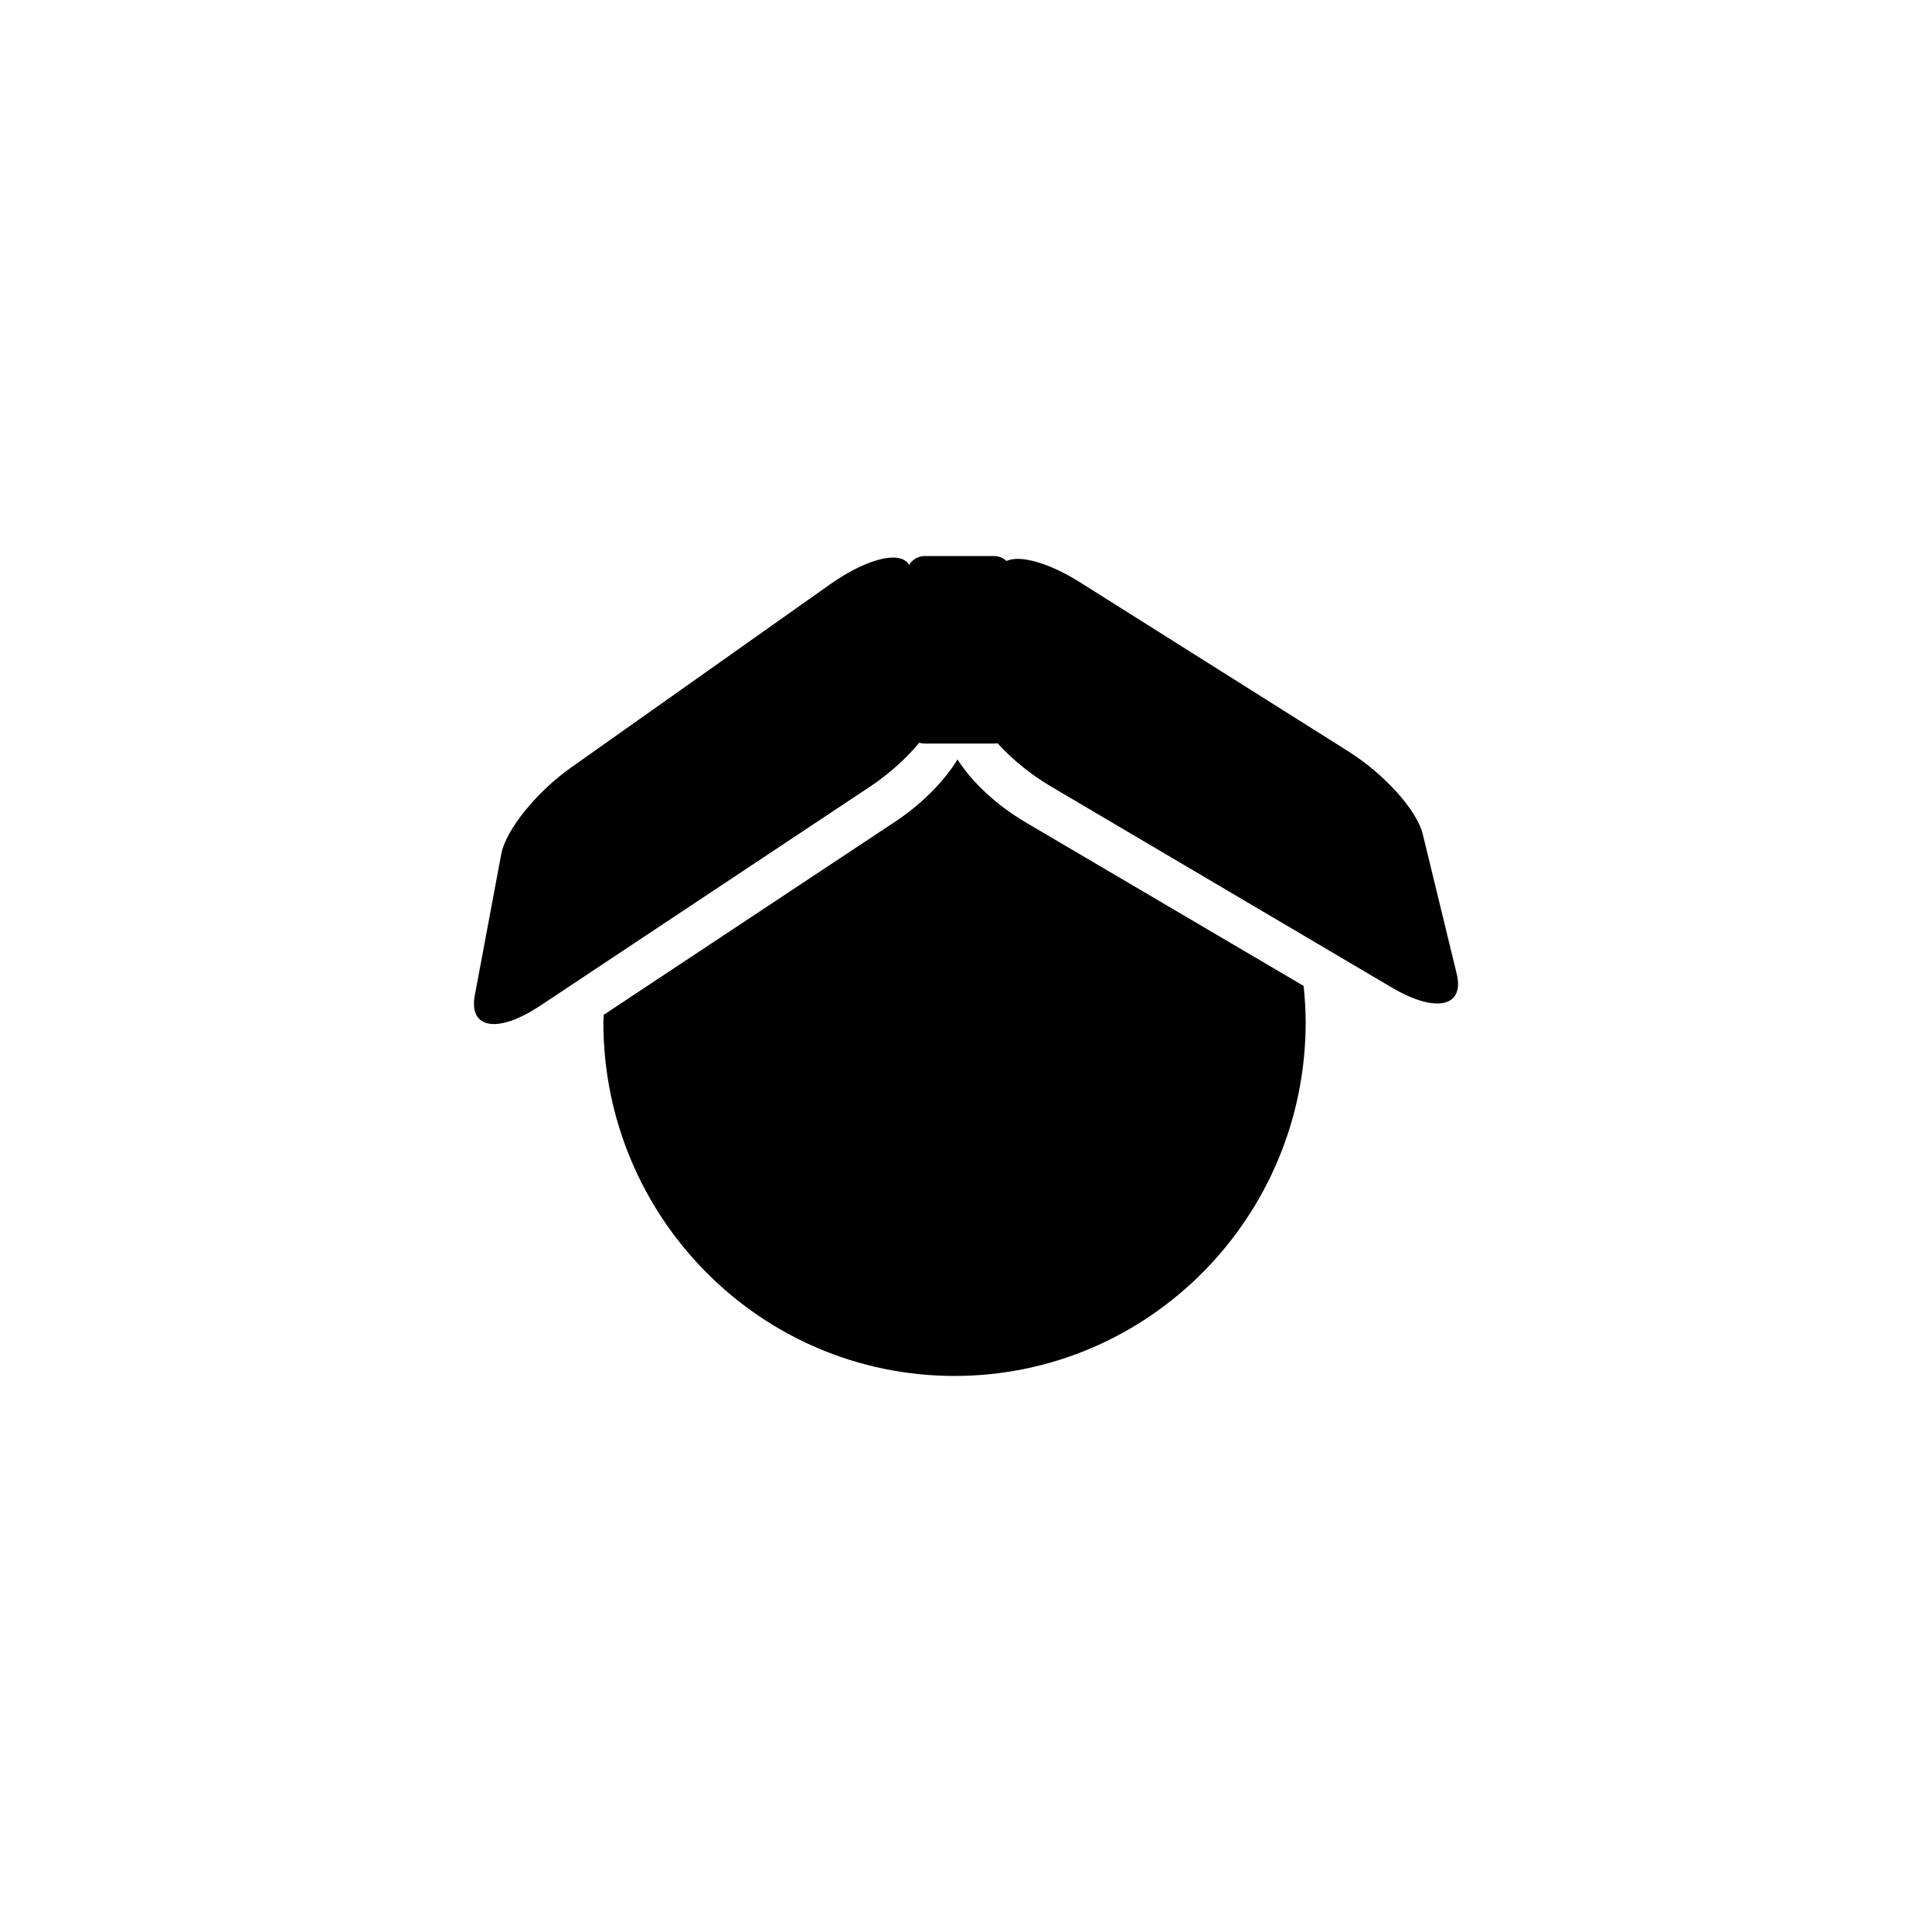
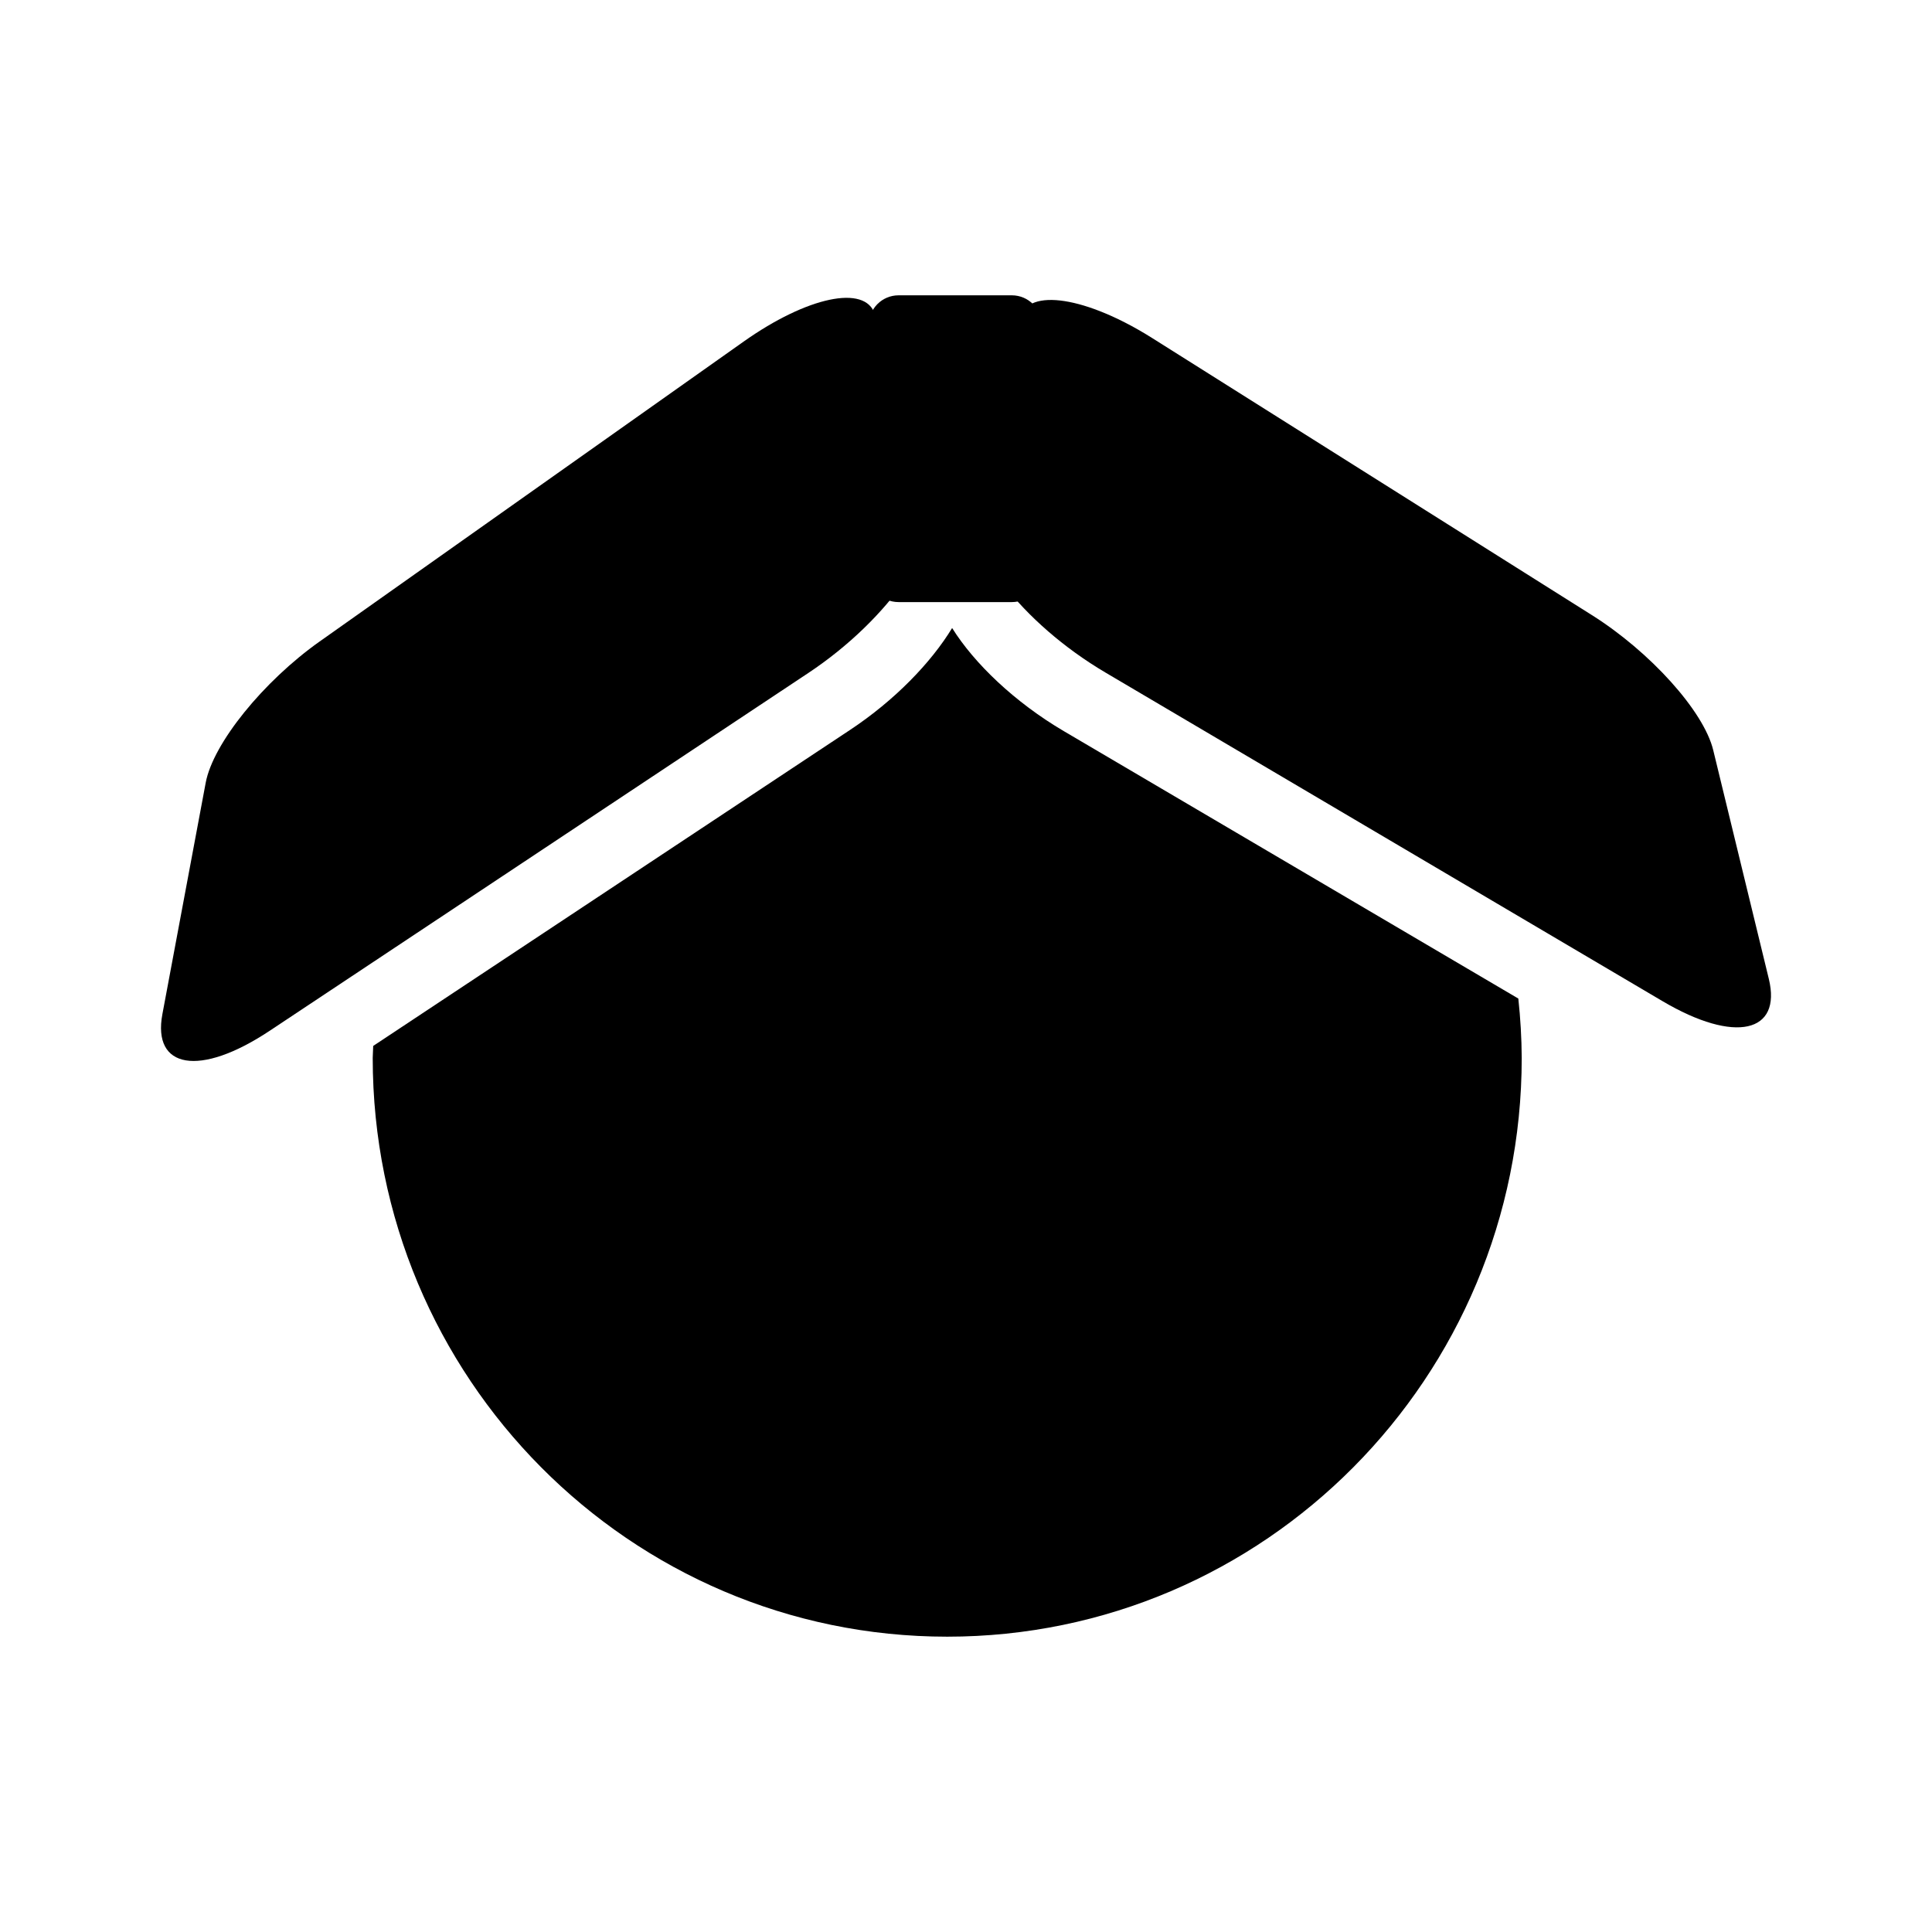
<svg xmlns="http://www.w3.org/2000/svg" id="svg8" version="1.1" viewBox="0 0 192 192" height="192mm" width="192mm">
  <defs id="defs2" />
  <g id="layer1" style="display:inline" transform="translate(-9.177218,-7.738495)">
-     <g id="g1322" transform="matrix(0.7999986,0,0,0.7999986,16.27855,17.78923)">
+     <g id="g1322" transform="matrix(1.308807,0,0,1.308807,-40.26206,-36.87554)">
      <path id="path26" style="fill:#000000;fill-opacity:1;stroke:none;stroke-width:0.356;stroke-linecap:round;stroke-linejoin:round" d="m 109.696,70.467 a 43.623,43.948 0 0 0 -0.096,0.004 l 0.447,1.431 0.358,-1.406 a 43.623,43.948 0 0 0 -0.709,-0.03 z m 0.374,11.307 c -1.605,2.639 -4.368,5.496 -7.741,7.731 L 66.112,113.506 a 43.623,43.948 0 0 0 -0.037,0.908 43.623,43.948 0 0 0 43.622,43.948 43.623,43.948 0 0 0 43.623,-43.948 43.623,43.948 0 0 0 -0.258,-4.505 L 118.557,89.607 c -3.728,-2.193 -6.799,-5.134 -8.487,-7.833 z" />
      <path id="path1062" d="M 158.644,80.79 125.275,59.765 C 120.318,56.641 115.816,55.894 115.22,58.239 l -3.542,13.932 c -0.843,3.316 3.663,9.225 10.045,12.99 l 42.293,24.948 c 5.521,3.257 9.057,2.381 8.067,-1.694 L 167.86,91.042 c -0.721,-2.965 -4.793,-7.466 -9.216,-10.252 z" style="fill:#000000;fill-opacity:1;stroke:none;stroke-width:0.273;stroke-linecap:round;stroke-linejoin:round" />
      <path style="fill:#000000;fill-opacity:1;stroke:none;stroke-width:0.273;stroke-linecap:round;stroke-linejoin:round" d="M 62.049,82.794 94.248,60.018 c 4.784,-3.384 9.239,-4.37 9.96,-2.06 l 4.28,13.723 c 1.019,3.266 -3.165,9.407 -9.337,13.507 L 58.25,112.357 c -5.34,3.547 -8.918,2.861 -8.146,-1.261 l 3.289,-17.573 c 0.561,-2.999 4.388,-7.711 8.656,-10.73 z" id="rect988" />
      <path d="m 106.005,56.511 h 8.597 c 1.254,0 2.264,1.01 2.264,2.264 l -10e-6,18.766 c 0,1.254 -1.01,2.264 -2.264,2.264 l -8.597,1e-6 c -1.254,0 -2.264,-1.01 -2.264,-2.264 l 1e-5,-18.766 c 0,-1.254 1.01,-2.264 2.264,-2.264 z" style="fill:#000000;fill-opacity:1;stroke:none;stroke-width:0.273;stroke-linecap:round;stroke-linejoin:round" id="rect992" />
    </g>
  </g>
</svg>
